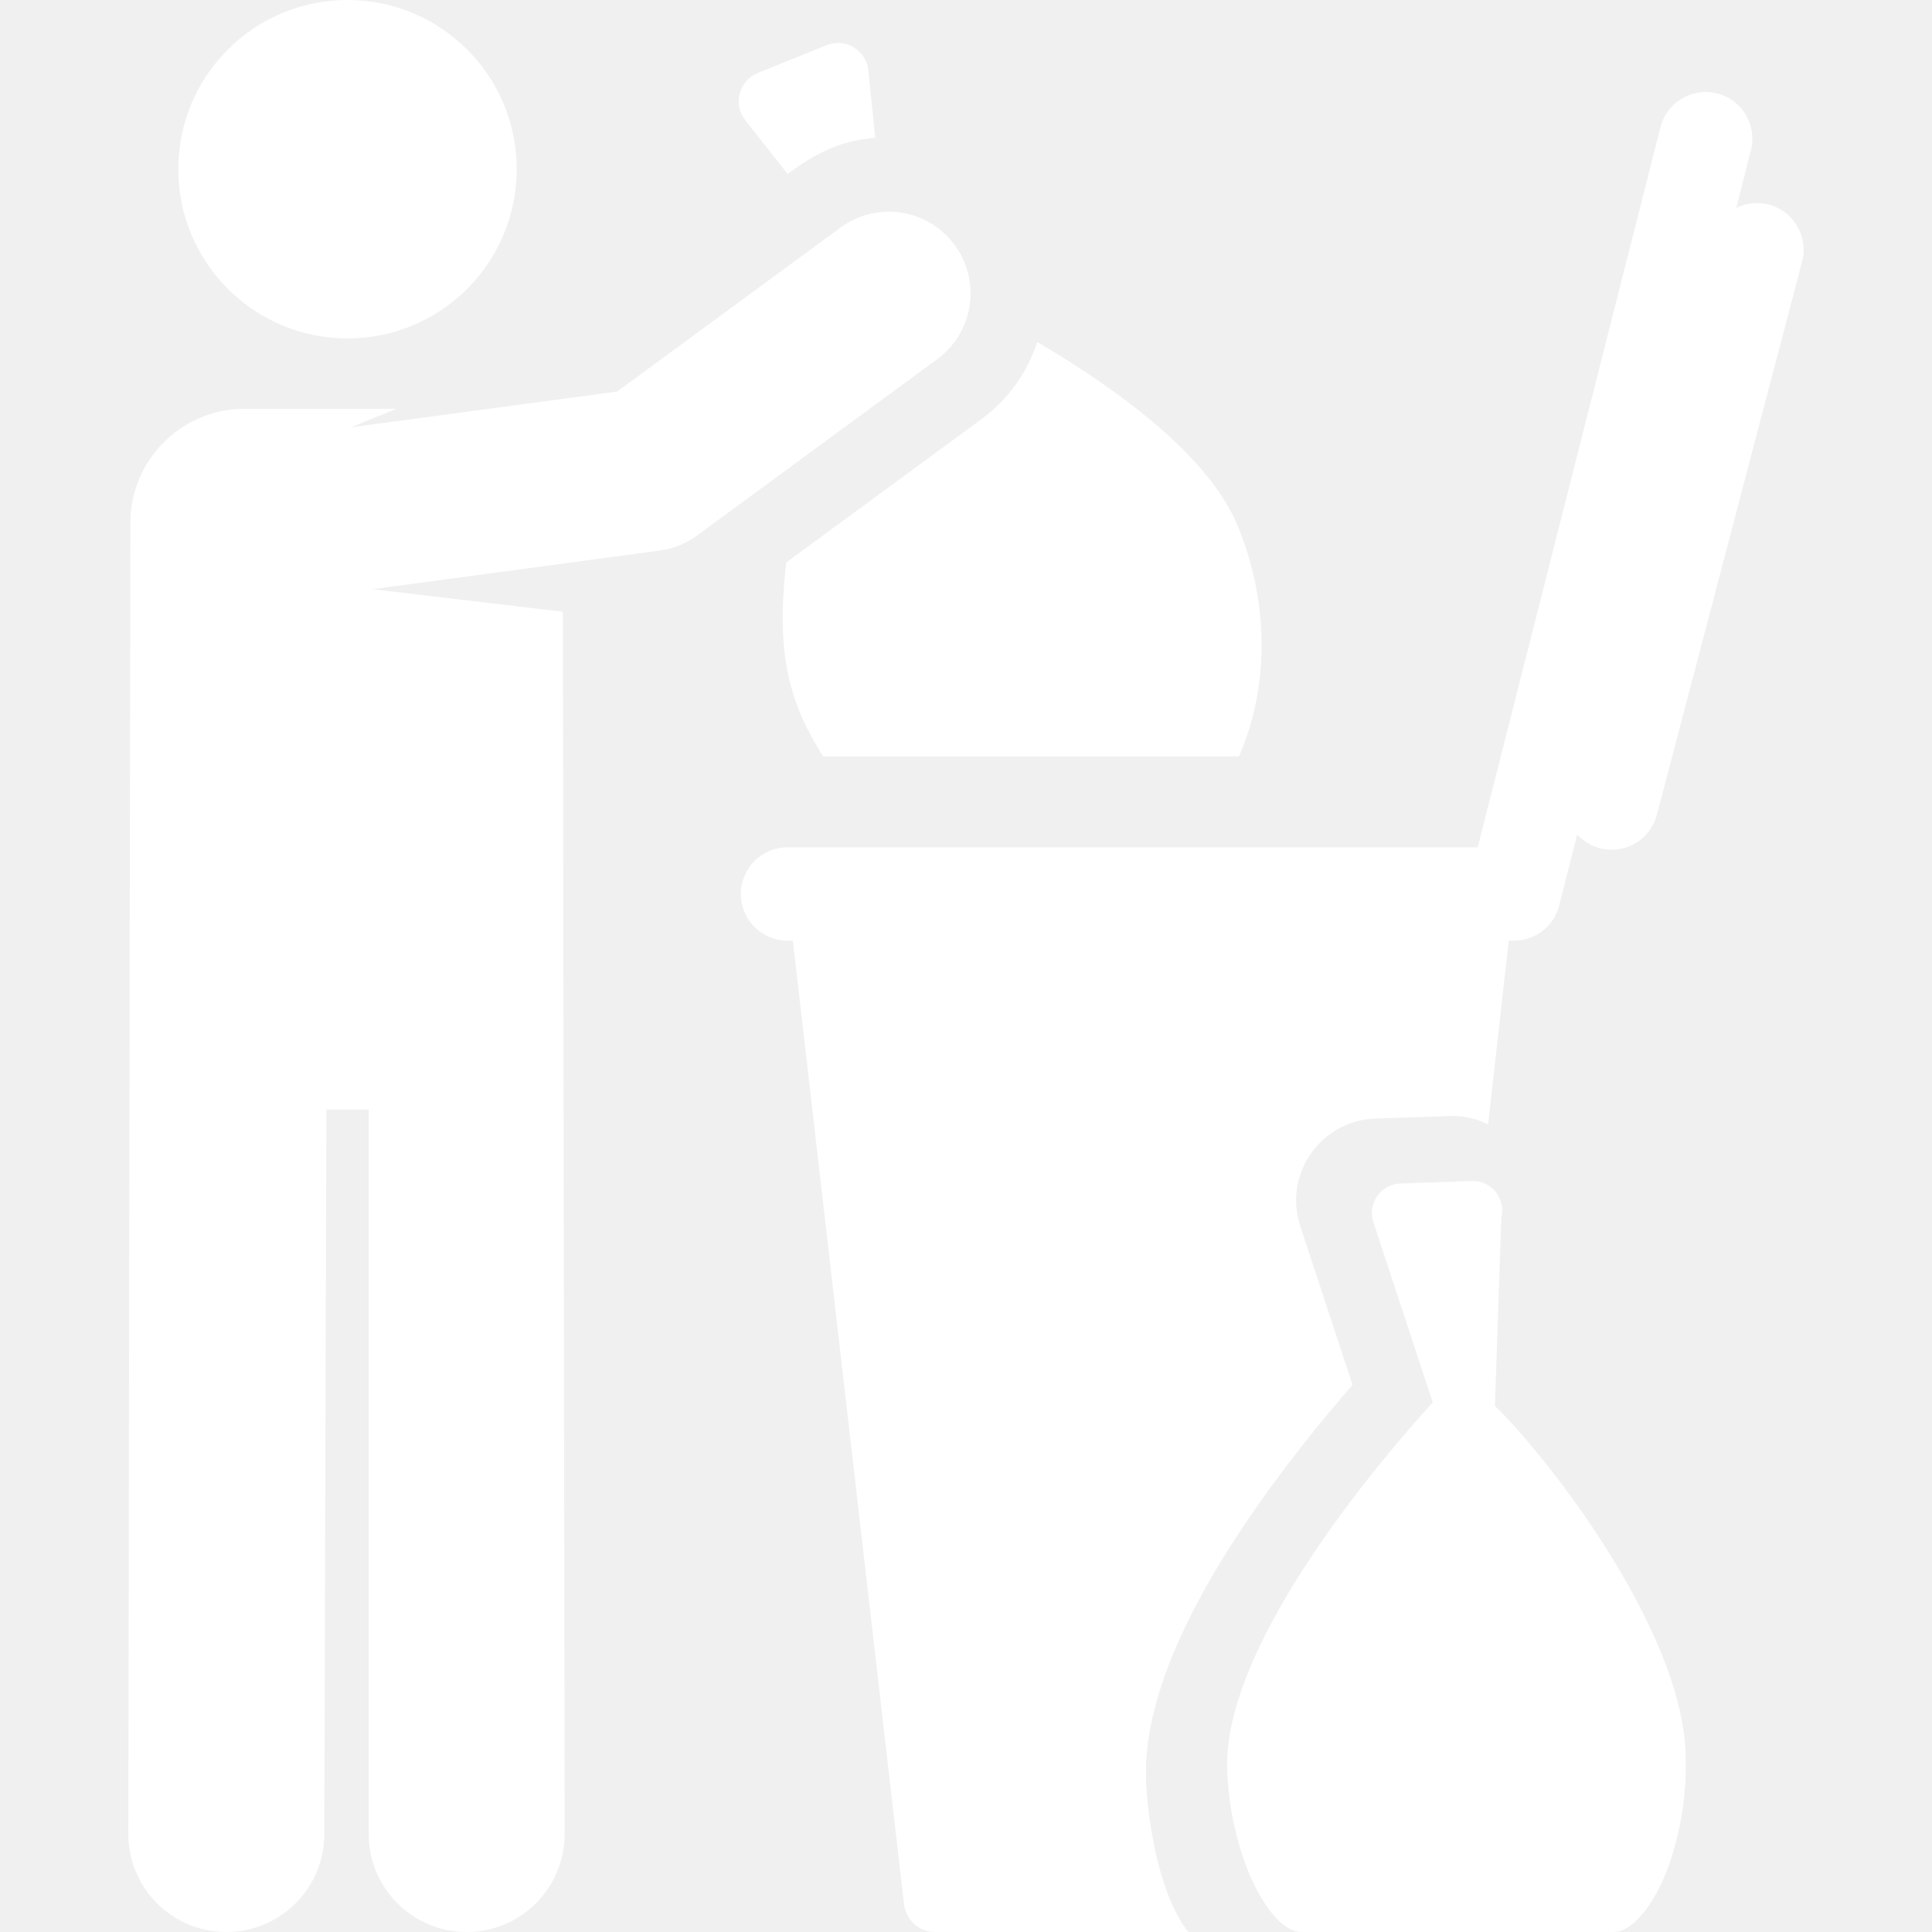
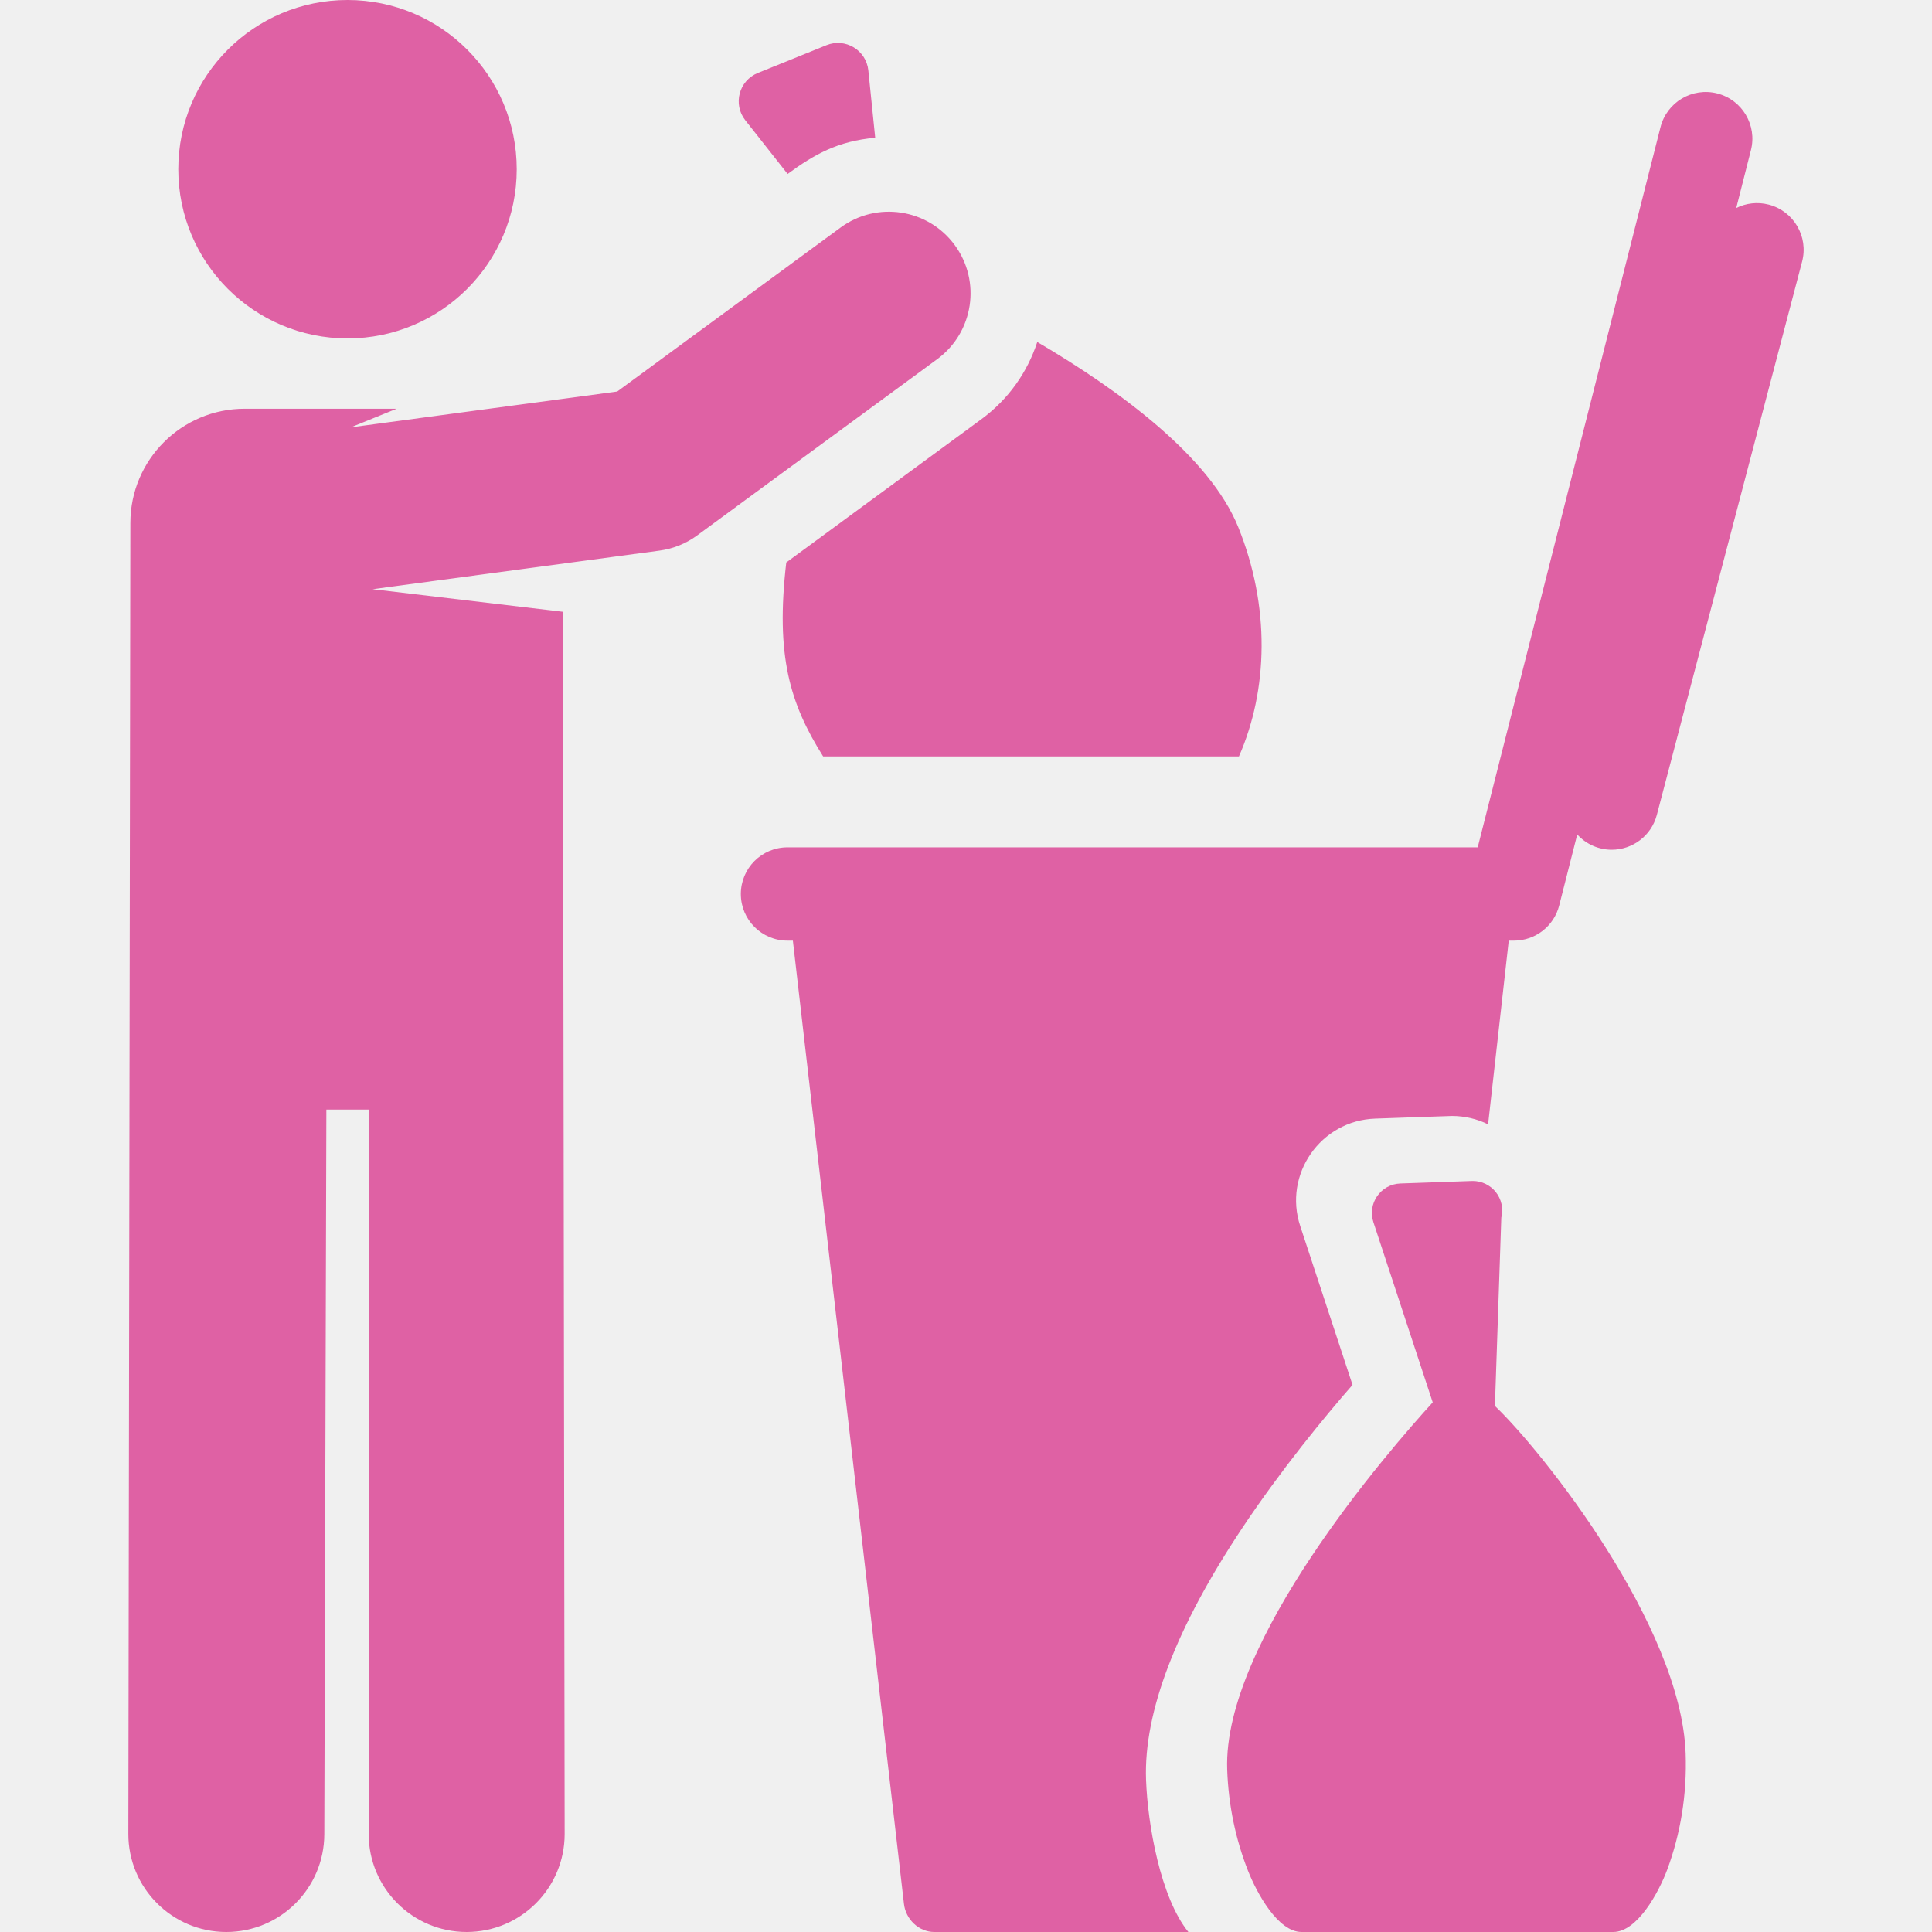
- <svg xmlns="http://www.w3.org/2000/svg" version="1.1" fill="#fff" id="Layer_1" x="0px" y="0px" viewBox="0 0 511.999 511.999" style="enable-background:new 0 0 511.999 511.999;" xml:space="preserve">
+ <svg xmlns="http://www.w3.org/2000/svg" version="1.1" fill="#df61a4" id="Layer_1" x="0px" y="0px" viewBox="0 0 511.999 511.999" style="enable-background:new 0 0 511.999 511.999;" xml:space="preserve">
  <g>
    <g>
-       <path fill="#fff" d="M328.147,139.691c-7.525-18.591-31.214-36.098-53.259-49.057c-2.593,7.931-7.59,15.159-14.828,20.473l-51.691,37.948    c-2.884,24.801,0.984,37.431,9.771,51.405h110.191C336.091,182.774,336.649,160.695,328.147,139.691z" />
+       <path fill="#df61a4" d="M328.147,139.691c-7.525-18.591-31.214-36.098-53.259-49.057c-2.593,7.931-7.59,15.159-14.828,20.473l-51.691,37.948    c-2.884,24.801,0.984,37.431,9.771,51.405h110.191C336.091,182.774,336.649,160.695,328.147,139.691z" />
    </g>
  </g>
  <g>
    <g>
-       <path fill="#fff" d="M230.117,18.656c-0.548-5.368-6.101-8.704-11.093-6.684l-18.201,7.368c-5.002,2.025-6.655,8.288-3.321,12.518    l11.225,14.243c6.984-5.127,13.281-8.73,23.212-9.595L230.117,18.656z" />
+       <path fill="#df61a4" d="M230.117,18.656c-0.548-5.368-6.101-8.704-11.093-6.684l-18.201,7.368c-5.002,2.025-6.655,8.288-3.321,12.518    l11.225,14.243c6.984-5.127,13.281-8.73,23.212-9.595L230.117,18.656z" />
    </g>
  </g>
  <g>
    <g>
      <circle cx="92.092" cy="44.844" r="44.844" />
    </g>
  </g>
  <g>
    <g>
-       <path fill="#fff" d="M253.01,64.938c-7.074-9.633-20.615-11.71-30.249-4.638l-59.192,43.455l-70.593,9.493l12.138-4.927H64.842    c-16.732,0-30.296,13.564-30.296,30.296l-0.533,347.341c-0.041,14.342,11.552,26,25.894,26.04c0.026,0,0.049,0,0.074,0    c14.306,0,25.925-11.578,25.966-25.894l0.543-191.977c0-0.025-0.001-0.049-0.001-0.074h11.199l0.015,191.979    c0.001,14.342,11.627,25.967,25.969,25.965c14.341-0.001,25.966-11.628,25.965-25.969c-0.001-13.856-0.472-310.043-0.472-323.902    l-50.422-5.987l76.065-10.229c3.59-0.483,7.002-1.858,9.922-4.003l63.642-46.722C258.007,88.114,260.083,74.571,253.01,64.938z" />
+       <path fill="#df61a4" d="M253.01,64.938c-7.074-9.633-20.615-11.71-30.249-4.638l-59.192,43.455l-70.593,9.493l12.138-4.927H64.842    c-16.732,0-30.296,13.564-30.296,30.296l-0.533,347.341c-0.041,14.342,11.552,26,25.894,26.04c0.026,0,0.049,0,0.074,0    c14.306,0,25.925-11.578,25.966-25.894l0.543-191.977c0-0.025-0.001-0.049-0.001-0.074h11.199l0.015,191.979    c0.001,14.342,11.627,25.967,25.969,25.965c14.341-0.001,25.966-11.628,25.965-25.969c-0.001-13.856-0.472-310.043-0.472-323.902    l-50.422-5.987l76.065-10.229c3.59-0.483,7.002-1.858,9.922-4.003l63.642-46.722C258.007,88.114,260.083,74.571,253.01,64.938z" />
    </g>
  </g>
  <g>
    <g>
-       <path fill="#fff" d="M468.76,54.224c-3.015-0.79-6.052-0.389-8.637,0.896l3.893-15.337c1.68-6.618-2.324-13.345-8.941-15.024    c-6.623-1.68-13.346,2.322-15.026,8.941l-48.443,190.853c-1.756,0-181.164,0-182.915,0c-6.828,0-12.363,5.535-12.363,12.363    s5.535,12.363,12.363,12.363h1.426l29.44,255.283c0.472,4.087,3.931,7.437,8.044,7.437h67.329    c-7.388-9.096-10.8-28.516-11.218-40.39c-0.629-17.882,7.954-40.321,25.512-66.694c10.36-15.562,21.815-29.425,29.211-37.909    l-13.865-42.106c-4.509-13.692,5.412-27.946,19.834-28.453c0.627-0.022,19.76-0.704,20.387-0.704c3.375,0,6.633,0.777,9.567,2.219    l5.474-48.681h1.39c5.656,0,10.591-3.839,11.983-9.321l4.777-18.819c2.389,2.631,5.721,4.05,9.145,4.05    c5.483,0,10.493-3.675,11.95-9.227l38.498-146.641C479.312,62.717,475.364,55.959,468.76,54.224z" />
+       <path fill="#df61a4" d="M468.76,54.224c-3.015-0.79-6.052-0.389-8.637,0.896l3.893-15.337c1.68-6.618-2.324-13.345-8.941-15.024    c-6.623-1.68-13.346,2.322-15.026,8.941l-48.443,190.853c-1.756,0-181.164,0-182.915,0c-6.828,0-12.363,5.535-12.363,12.363    s5.535,12.363,12.363,12.363h1.426l29.44,255.283c0.472,4.087,3.931,7.437,8.044,7.437h67.329    c-7.388-9.096-10.8-28.516-11.218-40.39c-0.629-17.882,7.954-40.321,25.512-66.694c10.36-15.562,21.815-29.425,29.211-37.909    l-13.865-42.106c-4.509-13.692,5.412-27.946,19.834-28.453c0.627-0.022,19.76-0.704,20.387-0.704c3.375,0,6.633,0.777,9.567,2.219    l5.474-48.681h1.39c5.656,0,10.591-3.839,11.983-9.321l4.777-18.819c2.389,2.631,5.721,4.05,9.145,4.05    c5.483,0,10.493-3.675,11.95-9.227l38.498-146.641C479.312,62.717,475.364,55.959,468.76,54.224z" />
    </g>
  </g>
  <g>
    <g>
-       <path fill="#fff" d="M446.713,464.677c-1.196-33.927-38-80.131-50.546-92.083l1.695-49.905c0.602-2.381,0.049-4.907-1.494-6.818    c-1.485-1.839-3.72-2.903-6.073-2.903c-0.092,0-0.183,0.001-0.275,0.004l-18.919,0.666c-5.199,0.183-8.764,5.311-7.141,10.243    l15.727,47.764c-11.675,12.804-55.665,63.382-54.47,97.312c0.336,9.542,2.275,18.586,5.504,26.789    c2.292,5.827,7.919,16.25,14.181,16.25h82.647c6.365,0,12.068-10.555,14.285-16.522    C445.323,486.082,447.099,475.635,446.713,464.677z" />
+       <path fill="#df61a4" d="M446.713,464.677c-1.196-33.927-38-80.131-50.546-92.083l1.695-49.905c0.602-2.381,0.049-4.907-1.494-6.818    c-1.485-1.839-3.72-2.903-6.073-2.903c-0.092,0-0.183,0.001-0.275,0.004l-18.919,0.666c-5.199,0.183-8.764,5.311-7.141,10.243    l15.727,47.764c-11.675,12.804-55.665,63.382-54.47,97.312c0.336,9.542,2.275,18.586,5.504,26.789    c2.292,5.827,7.919,16.25,14.181,16.25h82.647c6.365,0,12.068-10.555,14.285-16.522    C445.323,486.082,447.099,475.635,446.713,464.677z" />
    </g>
  </g>
  <g>
</g>
  <g>
</g>
  <g>
</g>
  <g>
</g>
  <g>
</g>
  <g>
</g>
  <g>
</g>
  <g>
</g>
  <g>
</g>
  <g>
</g>
  <g>
</g>
  <g>
</g>
  <g>
</g>
  <g>
</g>
  <g>
</g>
</svg>
